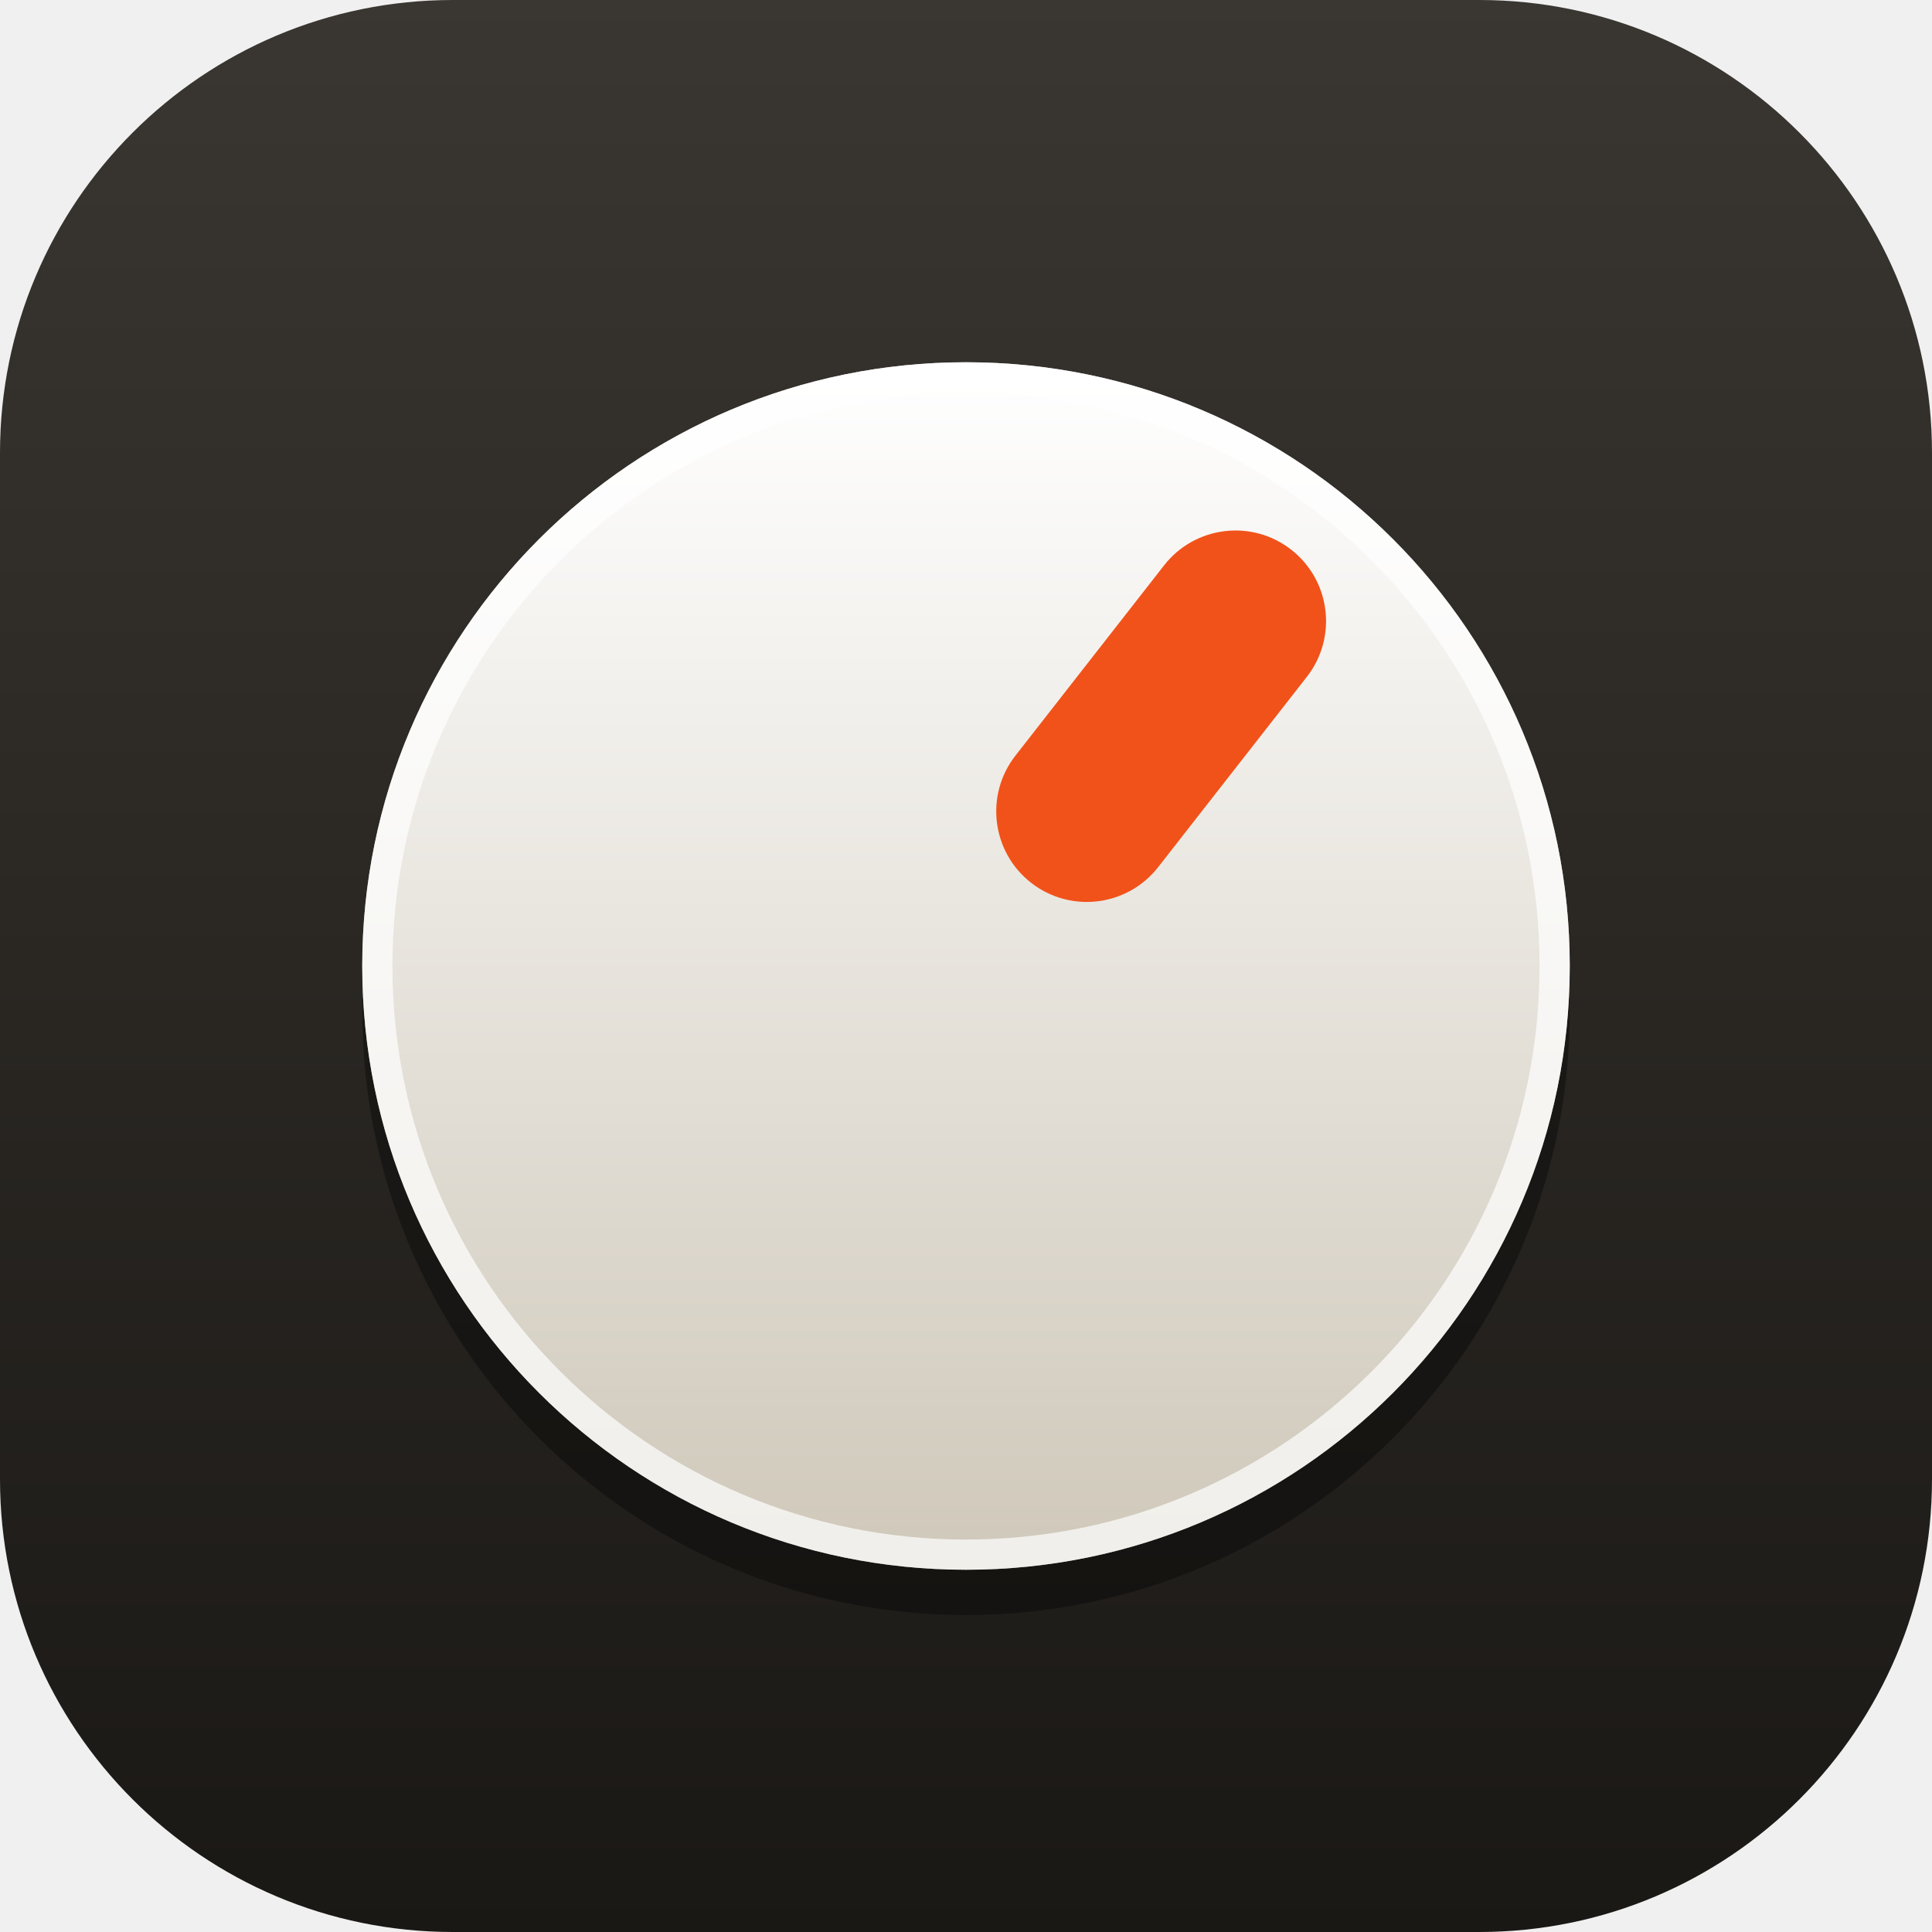
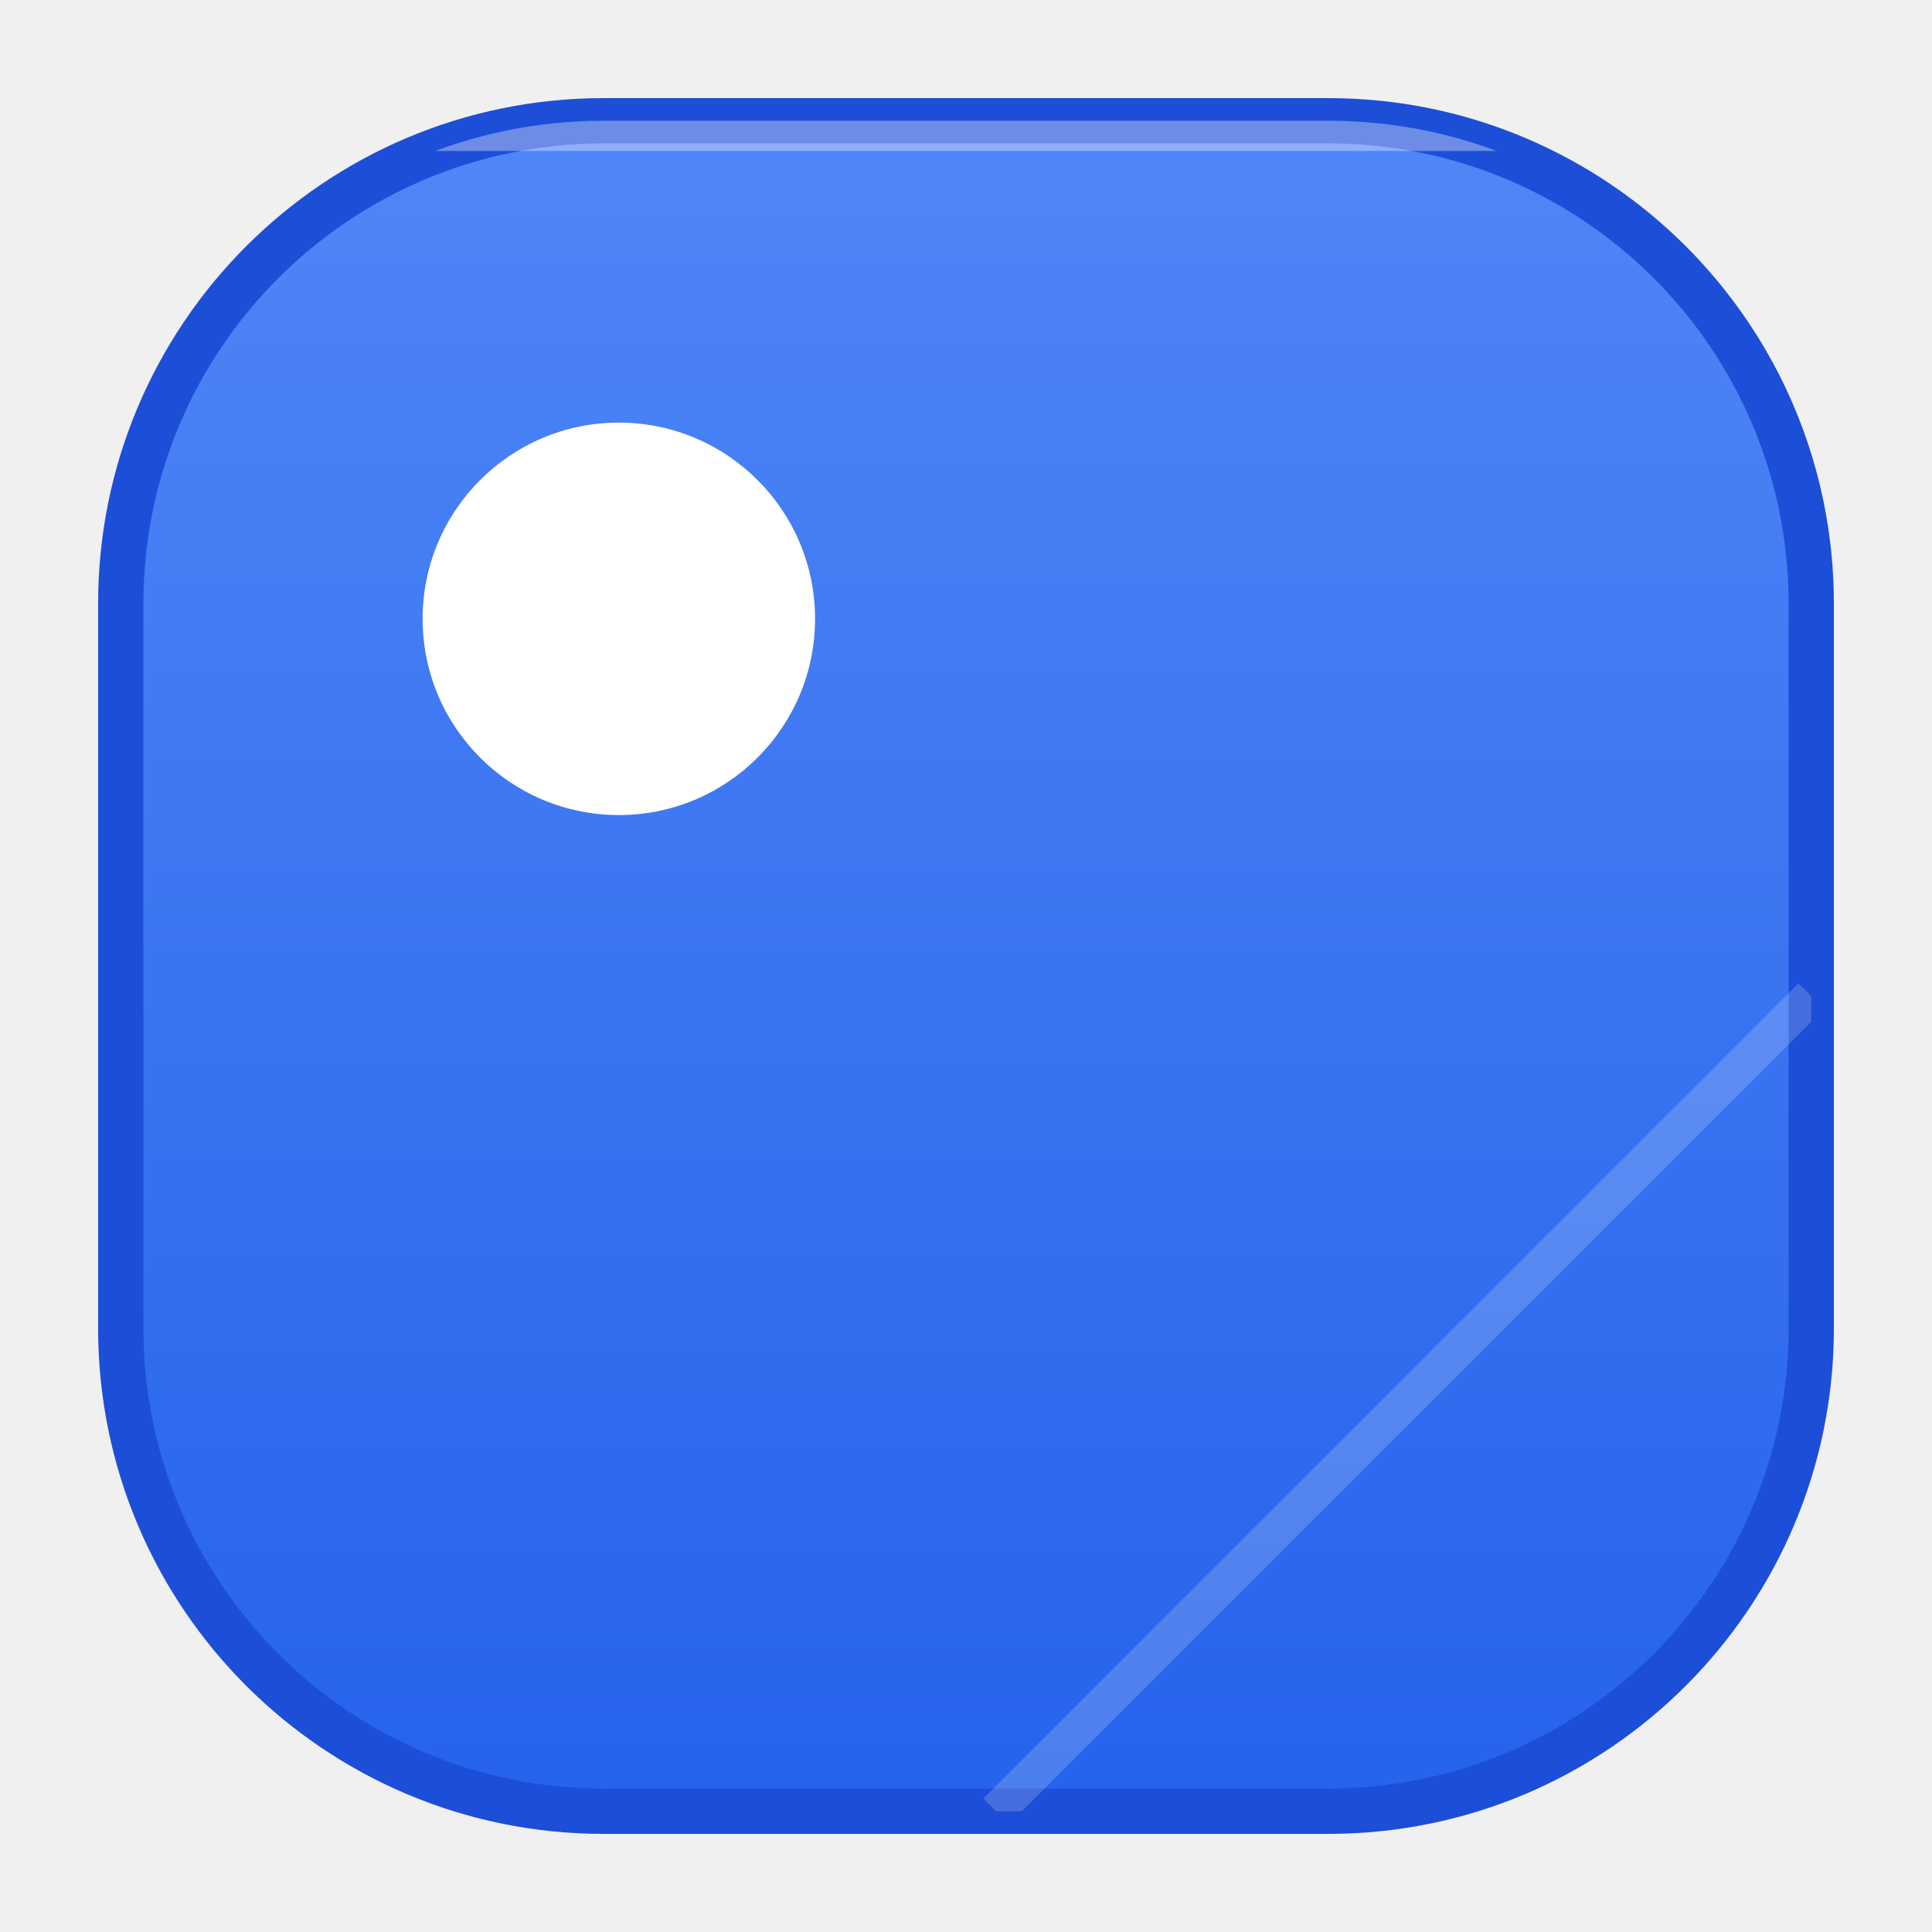
<svg xmlns="http://www.w3.org/2000/svg" viewBox="0 0 64 64">
  <defs>
-     <linearGradient id="plate" x1="0" y1="0" x2="0" y2="1">
-       <stop offset="0" stop-color="#3a3631" />
-       <stop offset="1" stop-color="#1a1815" />
+     <linearGradient id="face" x1="0" y1="0" x2="0" y2="1">
+       <stop offset="0" stop-color="#4f86f7" />
+       <stop offset="1" stop-color="#2563eb" />
    </linearGradient>
-     <linearGradient id="knob" x1="0" y1="0" x2="0" y2="1">
-       <stop offset="0" stop-color="#ffffff" />
-       <stop offset="1" stop-color="#cfc8ba" />
-     </linearGradient>
+     <clipPath id="c">
+       <rect x="4" y="4" width="56" height="56" rx="16" />
+     </clipPath>
  </defs>
-   <rect width="64" height="64" rx="15" fill="url(#plate)" />
-   <circle cx="32" cy="33.5" r="20" fill="#000" opacity=".35" />
-   <circle cx="32" cy="32" r="20" fill="url(#knob)" />
-   <circle cx="32" cy="32" r="19.5" fill="none" stroke="#fff" stroke-opacity=".7" />
-   <rect x="29" y="14.5" width="6" height="14" rx="3" fill="#f1521a" transform="rotate(38 32 32)" />
+   <rect x="4" y="4" width="56" height="56" rx="16" fill="url(#face)" stroke="#1d4ed8" stroke-width="1.5" />
+   <g clip-path="url(#c)">
+     <path d="M4 4 L60 4" stroke="#fff" stroke-opacity=".35" stroke-width="2" />
+     <path d="M60 33 L33 60" stroke="#fff" stroke-opacity=".18" stroke-width="1.2" />
+   </g>
+   <circle cx="20.5" cy="20.5" r="6.5" fill="#fff" />
</svg>
